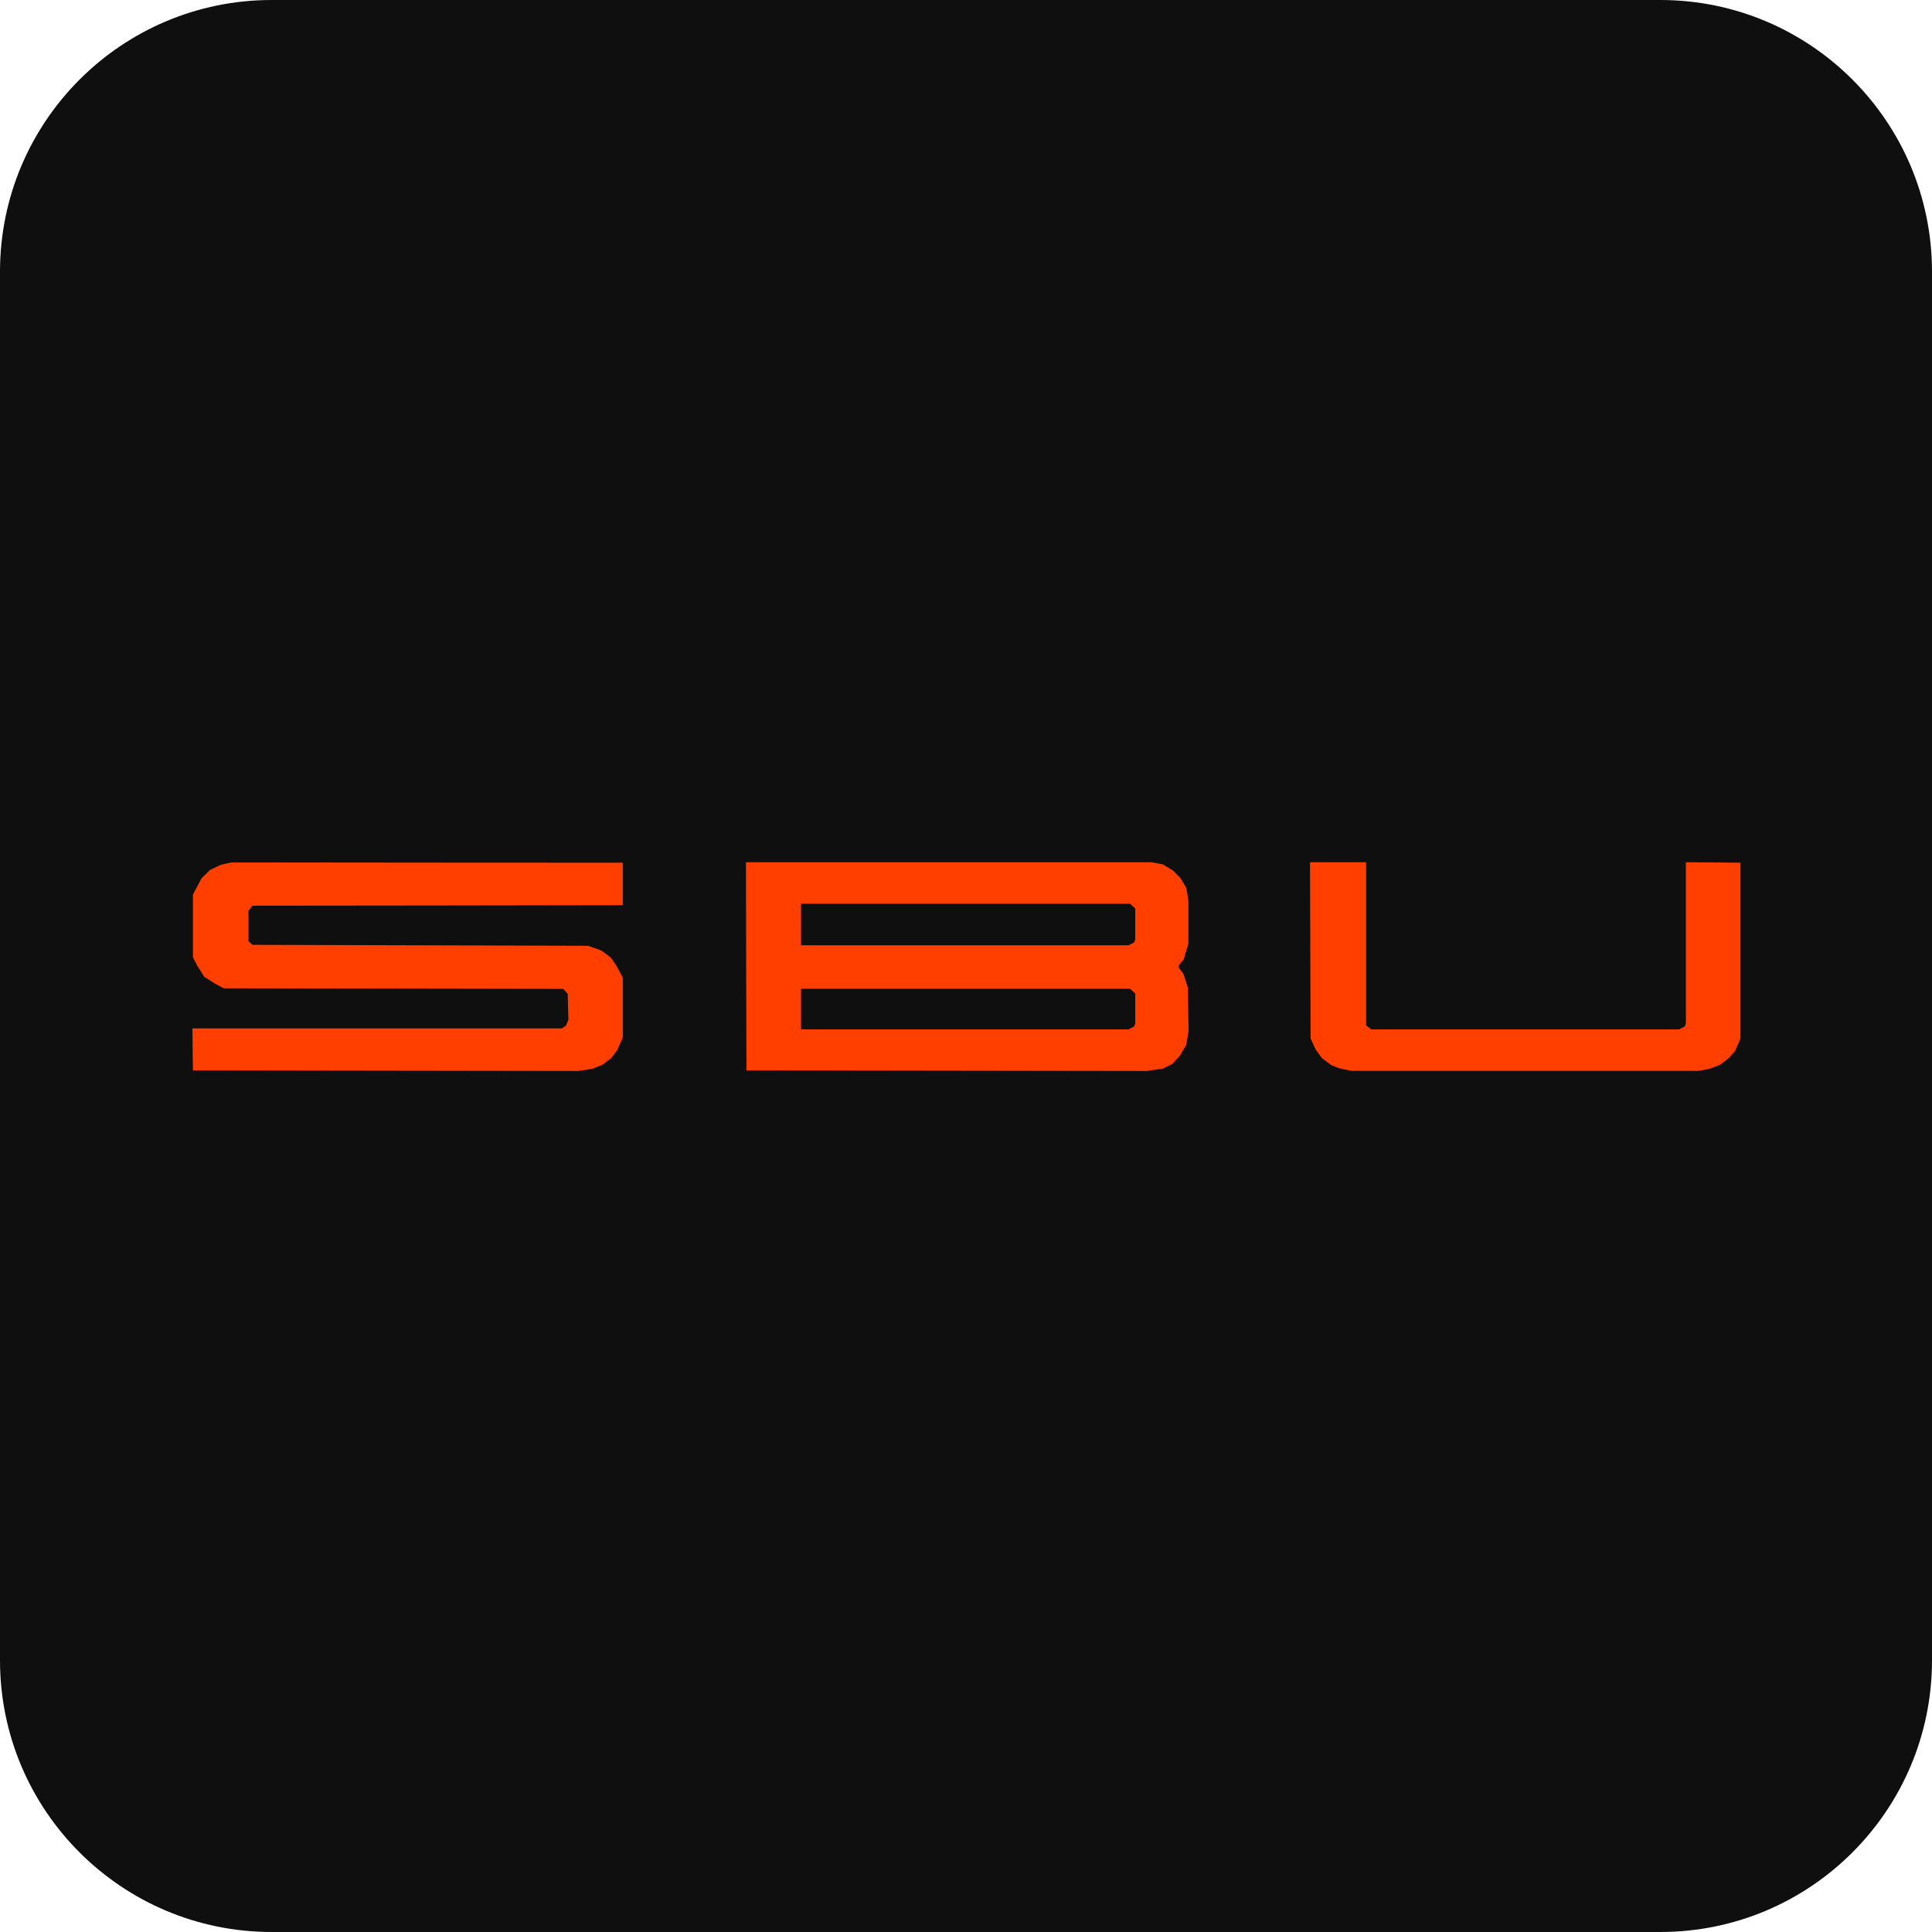
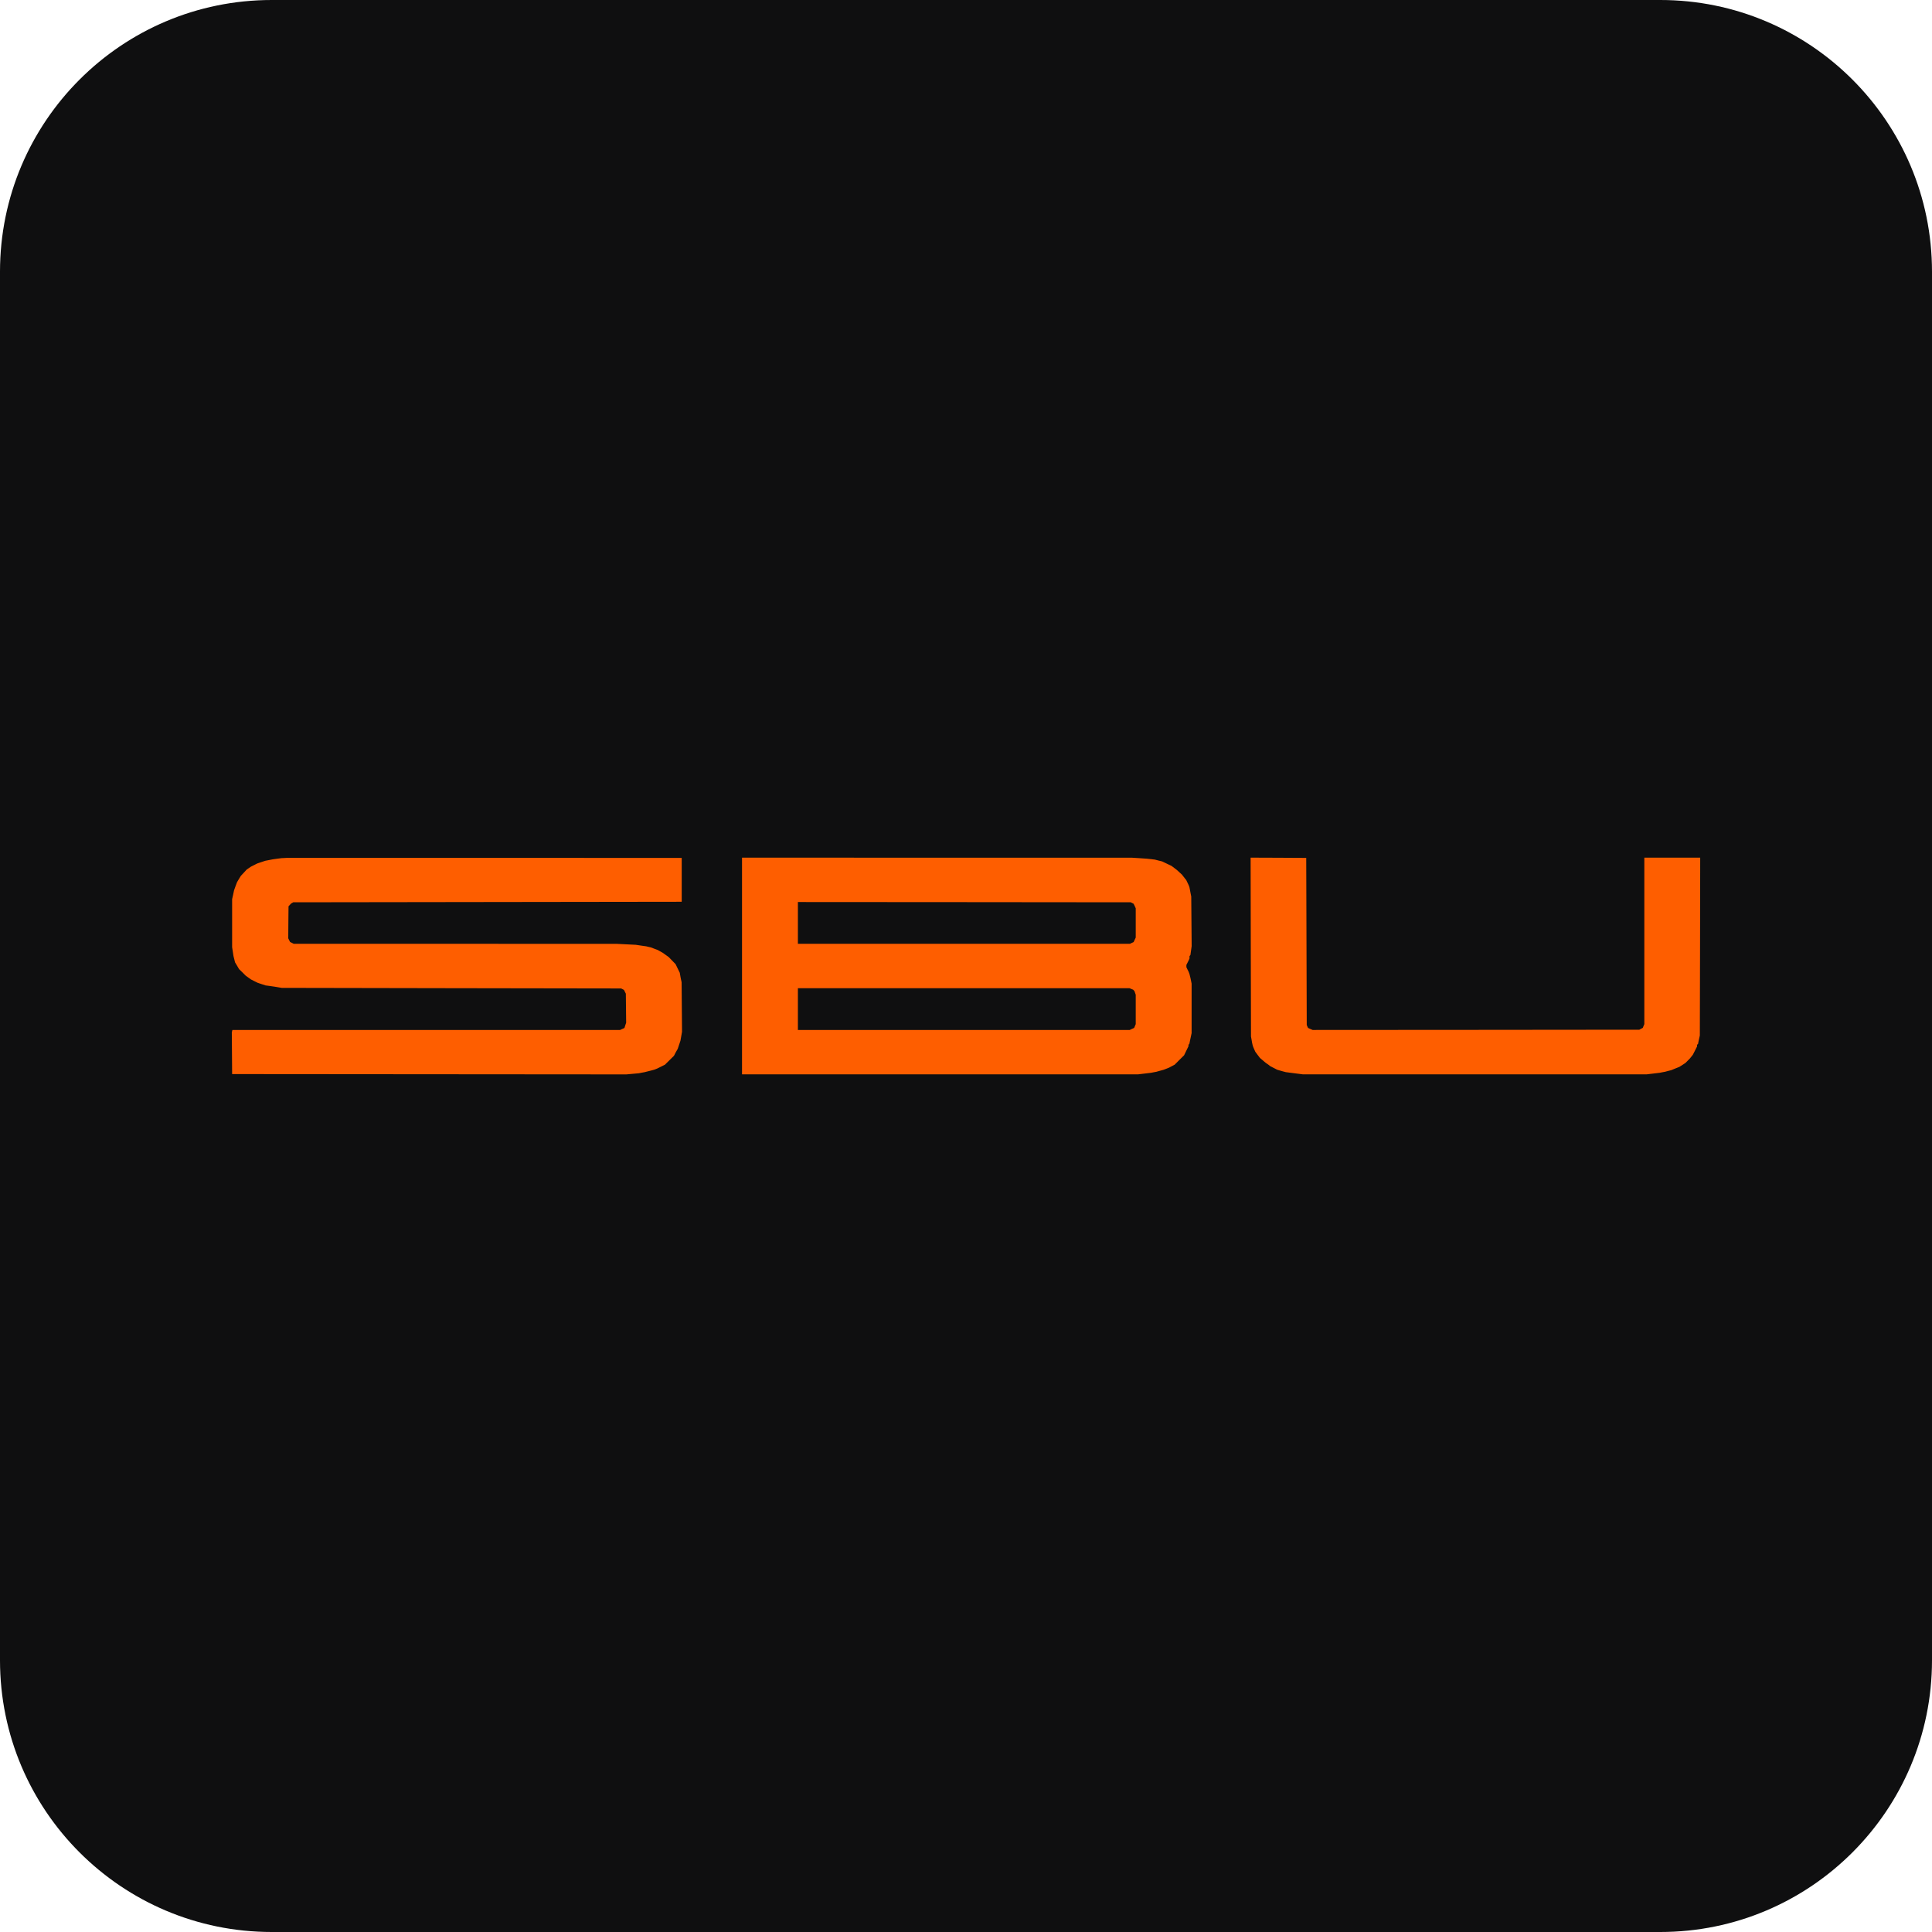
<svg xmlns="http://www.w3.org/2000/svg" viewBox="0 0 512 512">
  <rect width="512" height="512" rx="72" fill="#0f0f10" />
-   <g transform="translate(256,256)">
-     <g transform="translate(-205,-27.5) scale(0.256)">
-       <g transform="translate(-36,-309)">
-         <g transform="translate(0,561) scale(0.1,-0.1)" fill="#FF3F00">
-           <path d="M708 2506 l-56 -13 -56 -27 -55 -27 -43 -42 -43 -42 -45 -85 -45 -85 0 -325 0 -325 24 -45 23 -45 36 -56 35 -56 56 -35 56 -36 45 -23 45 -24 1756 -3 1756 -3 24 -25 24 -26 3 -135 4 -135 -13 -29 -12 -30 -21 -14 -20 -15 -1913 0 -1913 0 2 -217 3 -218 1995 -3 1995 -3 73 11 72 12 54 21 53 22 44 34 44 34 31 41 31 41 29 65 29 65 0 310 0 310 -32 60 -32 60 -29 43 -29 43 -50 38 -50 37 -69 25 -69 24 -1736 5 -1737 5 -21 19 -21 19 0 157 0 157 21 27 20 26 1917 2 1917 3 0 220 0 220 -2025 1 -2025 2 -57 -12z M6092 1443 l3 -1078 2070 -3 2070 -3 85 12 85 12 50 25 50 25 37 41 38 41 34 57 34 56 12 74 12 73 -4 225 -4 225 -23 70 -23 70 -24 32 -24 32 0 11 0 12 25 30 25 29 25 83 25 82 0 224 0 223 -11 66 -11 66 -30 50 -30 50 -37 38 -36 38 -55 34 -55 33 -59 11 -60 11 -2098 0 -2098 0 2 -1077z m4002 622 l26 -24 0 -160 0 -159 -6 -17 -6 -16 -29 -14 -28 -15 -1696 0 -1695 0 0 215 0 215 1704 0 1703 0 27 -25z m0 -880 l26 -24 0 -155 0 -154 -6 -17 -6 -16 -29 -14 -28 -15 -1696 0 -1695 0 0 210 0 210 1704 0 1703 0 27 -25z M11932 1608 l3 -913 27 -58 27 -58 31 -42 31 -43 48 -37 49 -36 39 -16 38 -16 68 -15 68 -14 1793 0 1792 0 60 10 59 11 55 21 55 21 46 36 45 36 33 37 32 37 27 63 27 63 0 910 0 910 -282 3 -283 2 0 -834 0 -834 -6 -17 -6 -16 -29 -14 -28 -15 -1594 0 -1594 0 -27 21 -26 20 0 845 0 844 -290 0 -291 0 3 -912z" />
-         </g>
-       </g>
+   <g transform="translate(-439.766,227.286) scale(0.13838)">
+     <g transform="translate(0,415) scale(0.1,-0.1)" fill="#FE5E00">
+       <path d="M985 4139 l-120 -7 -85 -11 -85 -10 -45 -10 -45 -10 -60 -21 -60 -22 -60 -33 -60 -34 -51 -38 -52 -39 -38 -35 -39 -35 -42 -51 -43 -51 0 -8 0 -9 -20 -25 -20 -25 0 -22 0 -22 -9 -5 -9 -6 -6 -37 -7 -38 -11 -65 -11 -65 0 -1330 -1 -1330 12 -70 12 -70 6 -33 6 -32 9 -6 9 -5 0 -22 0 -22 20 -25 20 -25 0 -10 0 -10 38 -44 37 -44 43 -41 43 -40 52 -39 52 -39 55 -32 55 -31 50 -18 50 -18 50 -14 50 -13 95 -12 95 -11 73 -10 73 -9 3799 0 3800 0 0 425 0 425 -3723 2 -3722 3 -33 18 -33 18 -5 17 -5 17 -10 17 -9 18 0 1107 0 1107 13 35 12 36 10 11 10 11 25 14 25 14 3722 3 3723 2 0 425 0 425 -3752 -2 -3753 -1 -120 -8z M9745 4138 l-5 -13 2 -2060 3 -2060 533 -3 532 -2 0 2075 0 2075 -530 0 -531 0 -4 -12z M21716 4135 l6 -14 71 -44 72 -43 210 -129 210 -128 380 -230 380 -230 45 -27 45 -27 640 -385 640 -385 255 -155 255 -155 235 -143 235 -142 13 -10 12 -10 0 -927 0 -927 12 -12 12 -12 521 0 520 0 12 8 13 8 2 934 3 933 210 127 210 127 210 128 210 128 140 85 140 86 835 502 835 502 180 109 180 110 235 143 235 142 39 27 39 26 5 13 4 12 -834 -2 -833 -3 -235 -144 -235 -143 -95 -58 -95 -57 -335 -203 -335 -203 -621 -373 -622 -374 -11 0 -12 0 -197 118 -197 119 -415 248 -415 248 -30 17 -30 18 -115 70 -115 69 -335 203 -335 202 -30 18 -30 18 -175 106 -174 106 -828 0 -827 0 5 -15z M37225 4143 l-50 -2 -85 -11 -85 -12 -73 -14 -72 -14 -78 -26 -77 -26 -59 -30 -60 -30 -41 -28 -42 -29 -55 -60 -56 -60 -37 -60 -36 -61 -29 -77 -28 -78 -18 -85 -19 -85 0 -460 0 -460 13 -85 13 -85 15 -60 15 -60 39 -65 38 -65 64 -62 63 -63 50 -36 50 -36 65 -33 65 -32 75 -25 75 -25 90 -12 90 -13 65 -11 65 -11 3250 -6 3250 -5 27 -14 27 -14 18 -36 18 -36 3 -278 3 -278 -17 -51 -16 -50 -42 -19 -41 -19 -3712 0 -3713 0 -5 -22 -6 -23 3 -400 3 -400 3775 -3 3775 -3 120 11 120 11 55 11 55 10 60 15 60 15 30 8 30 8 30 11 30 12 75 37 74 37 86 85 86 85 16 30 15 30 21 37 21 37 26 78 26 78 15 85 15 86 -4 474 -4 475 -11 50 -10 50 -7 40 -7 40 -40 82 -40 83 -66 68 -67 69 -55 39 -55 40 -50 28 -50 28 -65 24 -65 25 -45 10 -45 11 -100 14 -100 15 -180 9 -180 9 -3095 1 -3095 0 -35 18 -35 17 -18 35 -17 35 2 307 3 306 25 27 25 27 20 11 20 12 3720 5 3720 5 0 420 0 420 -3780 1 -3780 0 -50 -3z M45990 2075 l0 -2075 3793 0 3792 0 125 15 125 15 50 10 50 9 38 11 37 10 33 9 32 9 52 20 52 21 53 28 53 28 90 90 91 90 42 87 42 86 0 14 0 14 8 9 9 10 12 60 13 60 9 42 9 42 0 475 0 474 -11 54 -11 53 -10 40 -10 40 -8 20 -7 20 -22 43 -21 44 0 22 0 22 30 59 29 60 1 25 0 26 9 9 8 10 12 85 12 85 -4 475 -4 475 -7 35 -7 35 -10 55 -11 55 -7 20 -8 20 -24 50 -24 50 -5 5 -5 5 -35 45 -35 45 -48 44 -49 45 -51 39 -52 39 -90 43 -90 43 -70 17 -70 18 -75 9 -75 8 -145 10 -145 9 -3732 0 -3733 1 0 -2075z m7472 1206 l27 -14 21 -43 20 -44 0 -280 0 -280 -20 -43 -21 -44 -35 -16 -35 -17 -3179 0 -3180 0 0 400 0 400 3188 -2 3187 -3 27 -14z m-16 -1646 l35 -14 12 -13 12 -13 13 -36 12 -35 0 -281 0 -281 -15 -36 -16 -37 -42 -19 -42 -20 -3177 0 -3178 0 0 400 0 400 3175 0 3176 0 35 -15z M55733 2438 l4 -1713 11 -60 10 -60 7 -30 7 -30 8 -20 8 -20 16 -37 16 -36 44 -59 44 -58 54 -46 53 -45 35 -25 35 -24 5 -6 5 -6 71 -37 72 -37 33 -10 34 -10 50 -14 50 -13 85 -11 85 -11 78 -10 78 -10 3292 0 3292 0 125 15 125 15 50 10 50 9 60 16 60 15 78 32 78 31 58 37 58 38 44 44 44 45 27 34 27 34 41 80 40 80 0 17 0 17 9 5 9 6 6 32 7 33 11 50 11 50 4 1703 3 1702 -535 0 -535 0 0 -1594 0 -1594 -15 -36 -15 -36 -33 -17 -32 -18 -3128 -3 -3129 -2 -44 19 -44 20 -13 28 -12 28 -5 1600 -5 1600 -533 3 -532 2 3 -1712z M11945 4117 l-5 -12 2 -410 3 -410 1877 -3 1878 -2 2 -1638 3 -1637 520 -3 520 -3 23 6 22 5 0 1635 0 1635 1883 2 1882 3 3 400 3 400 -6 23 -5 22 -4301 0 -4300 0 -4 -13z" />
    </g>
  </g>
</svg>
